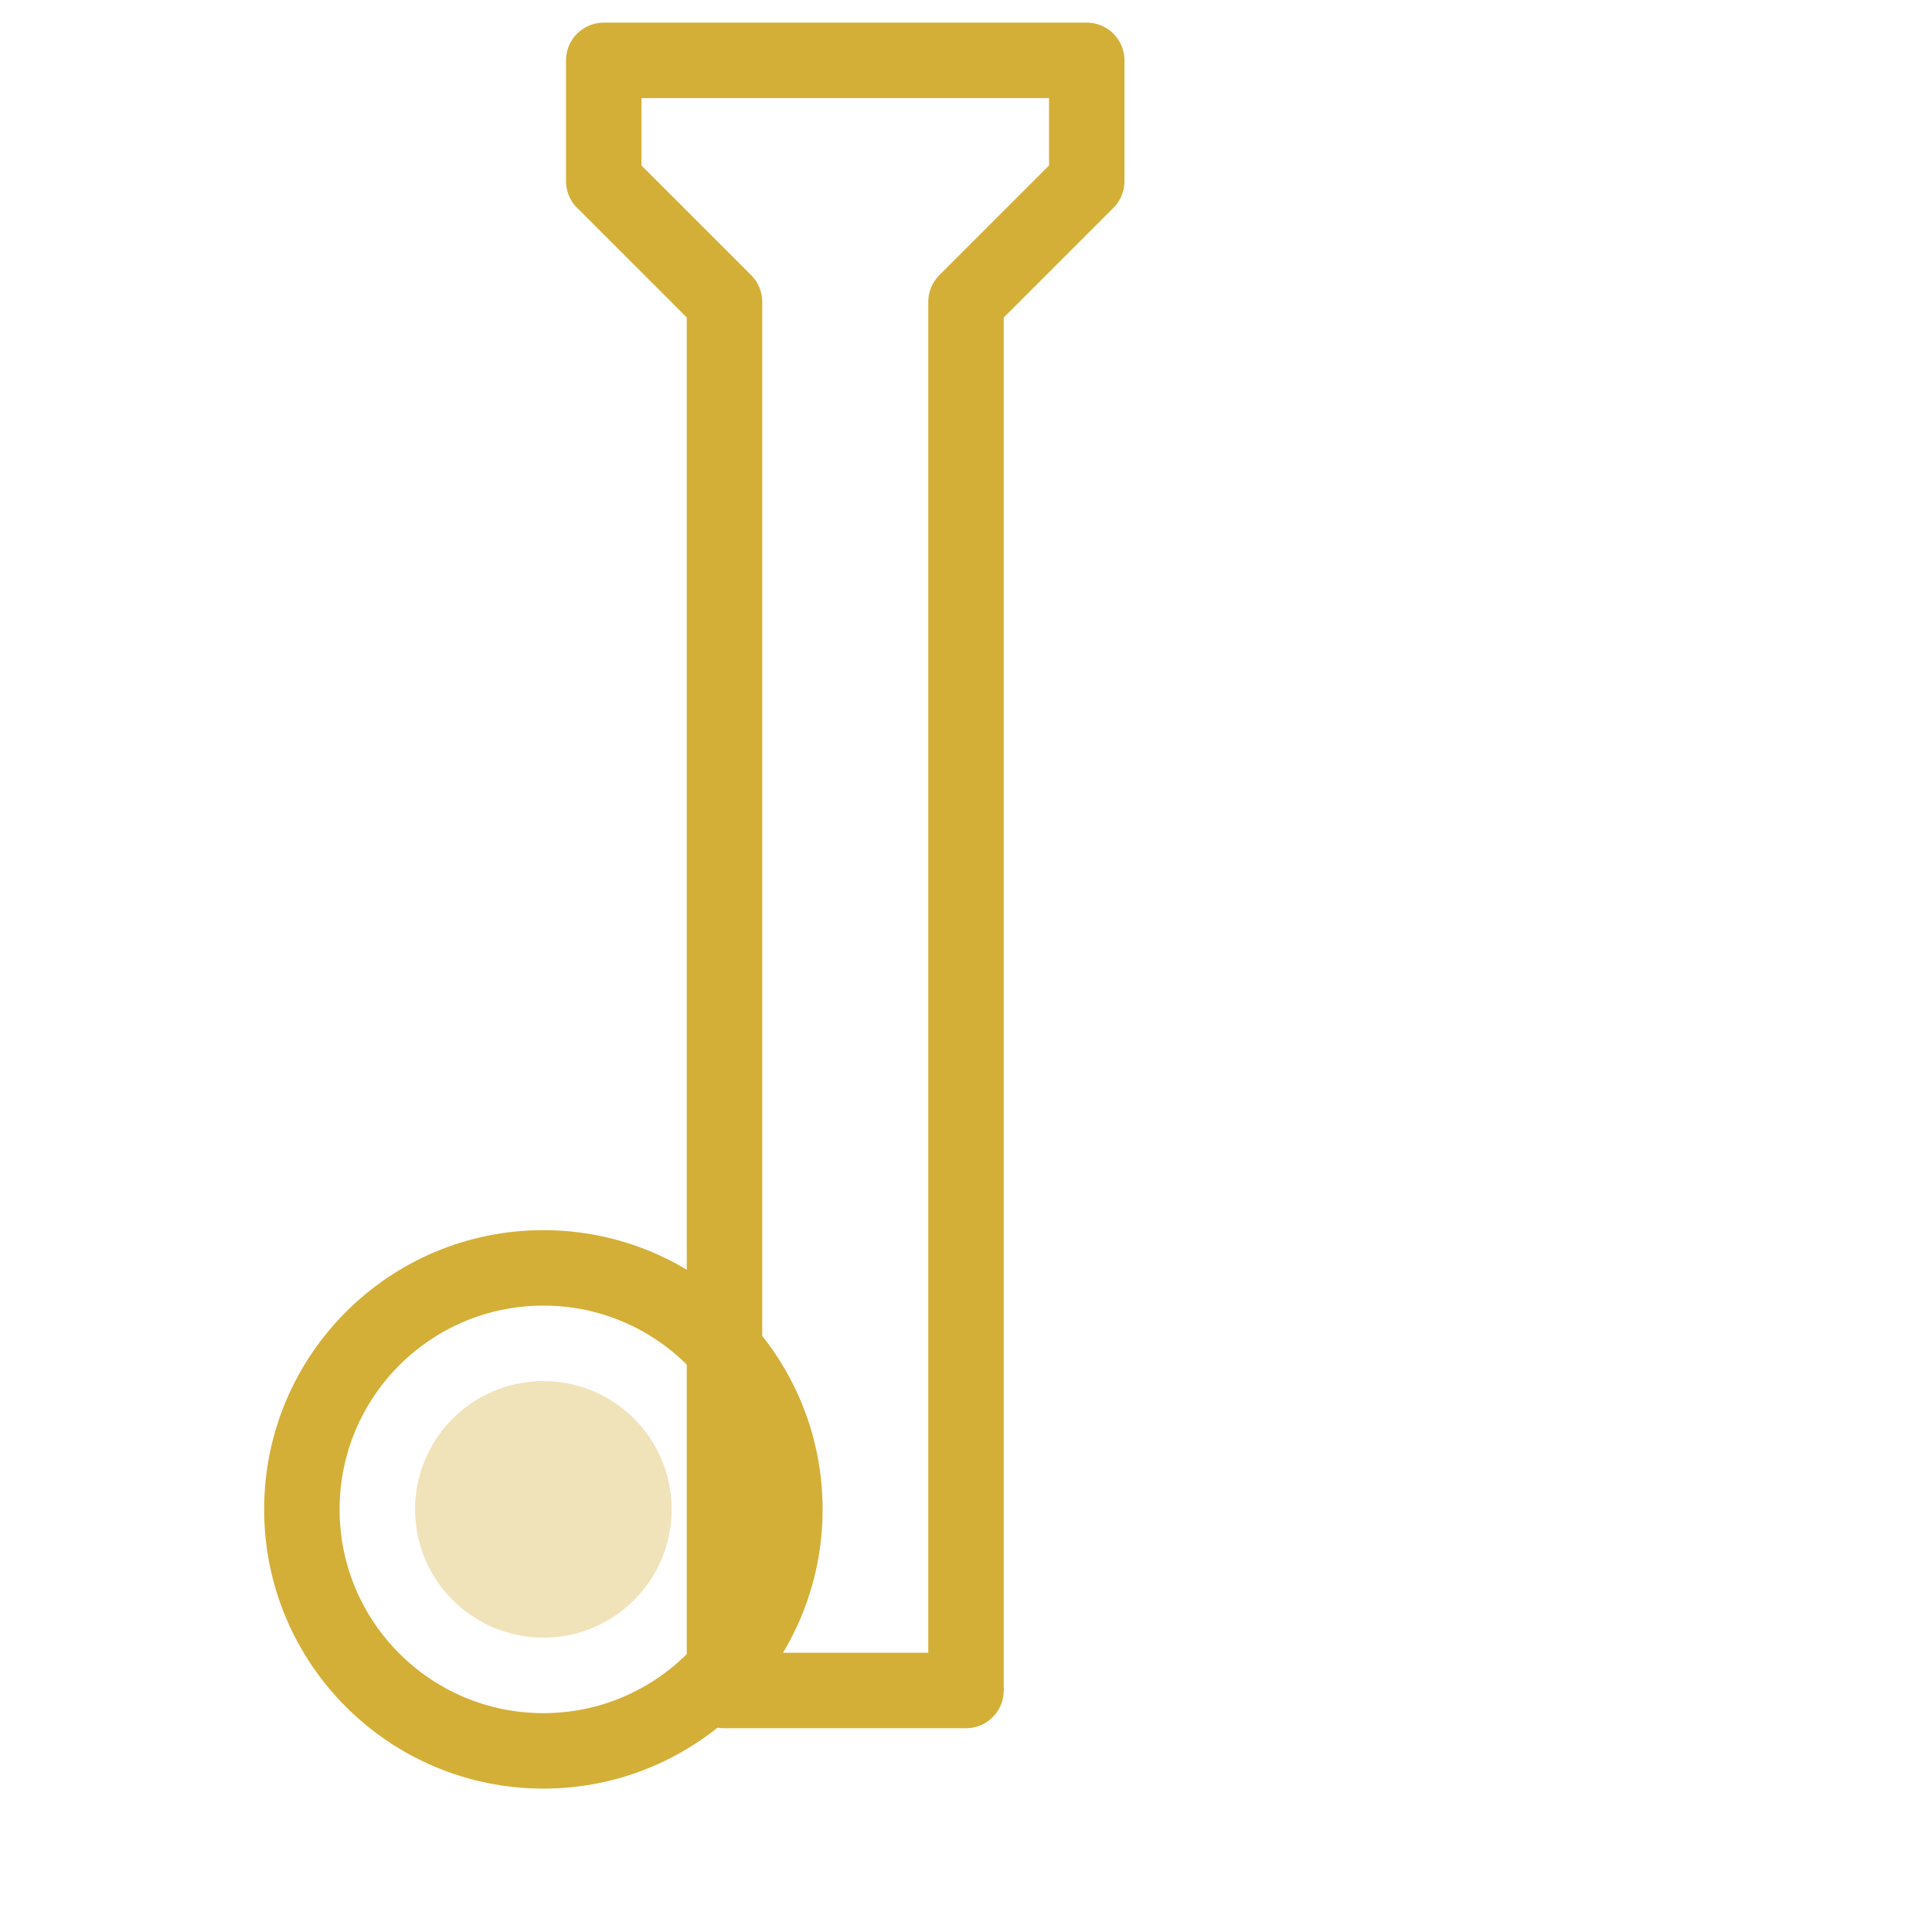
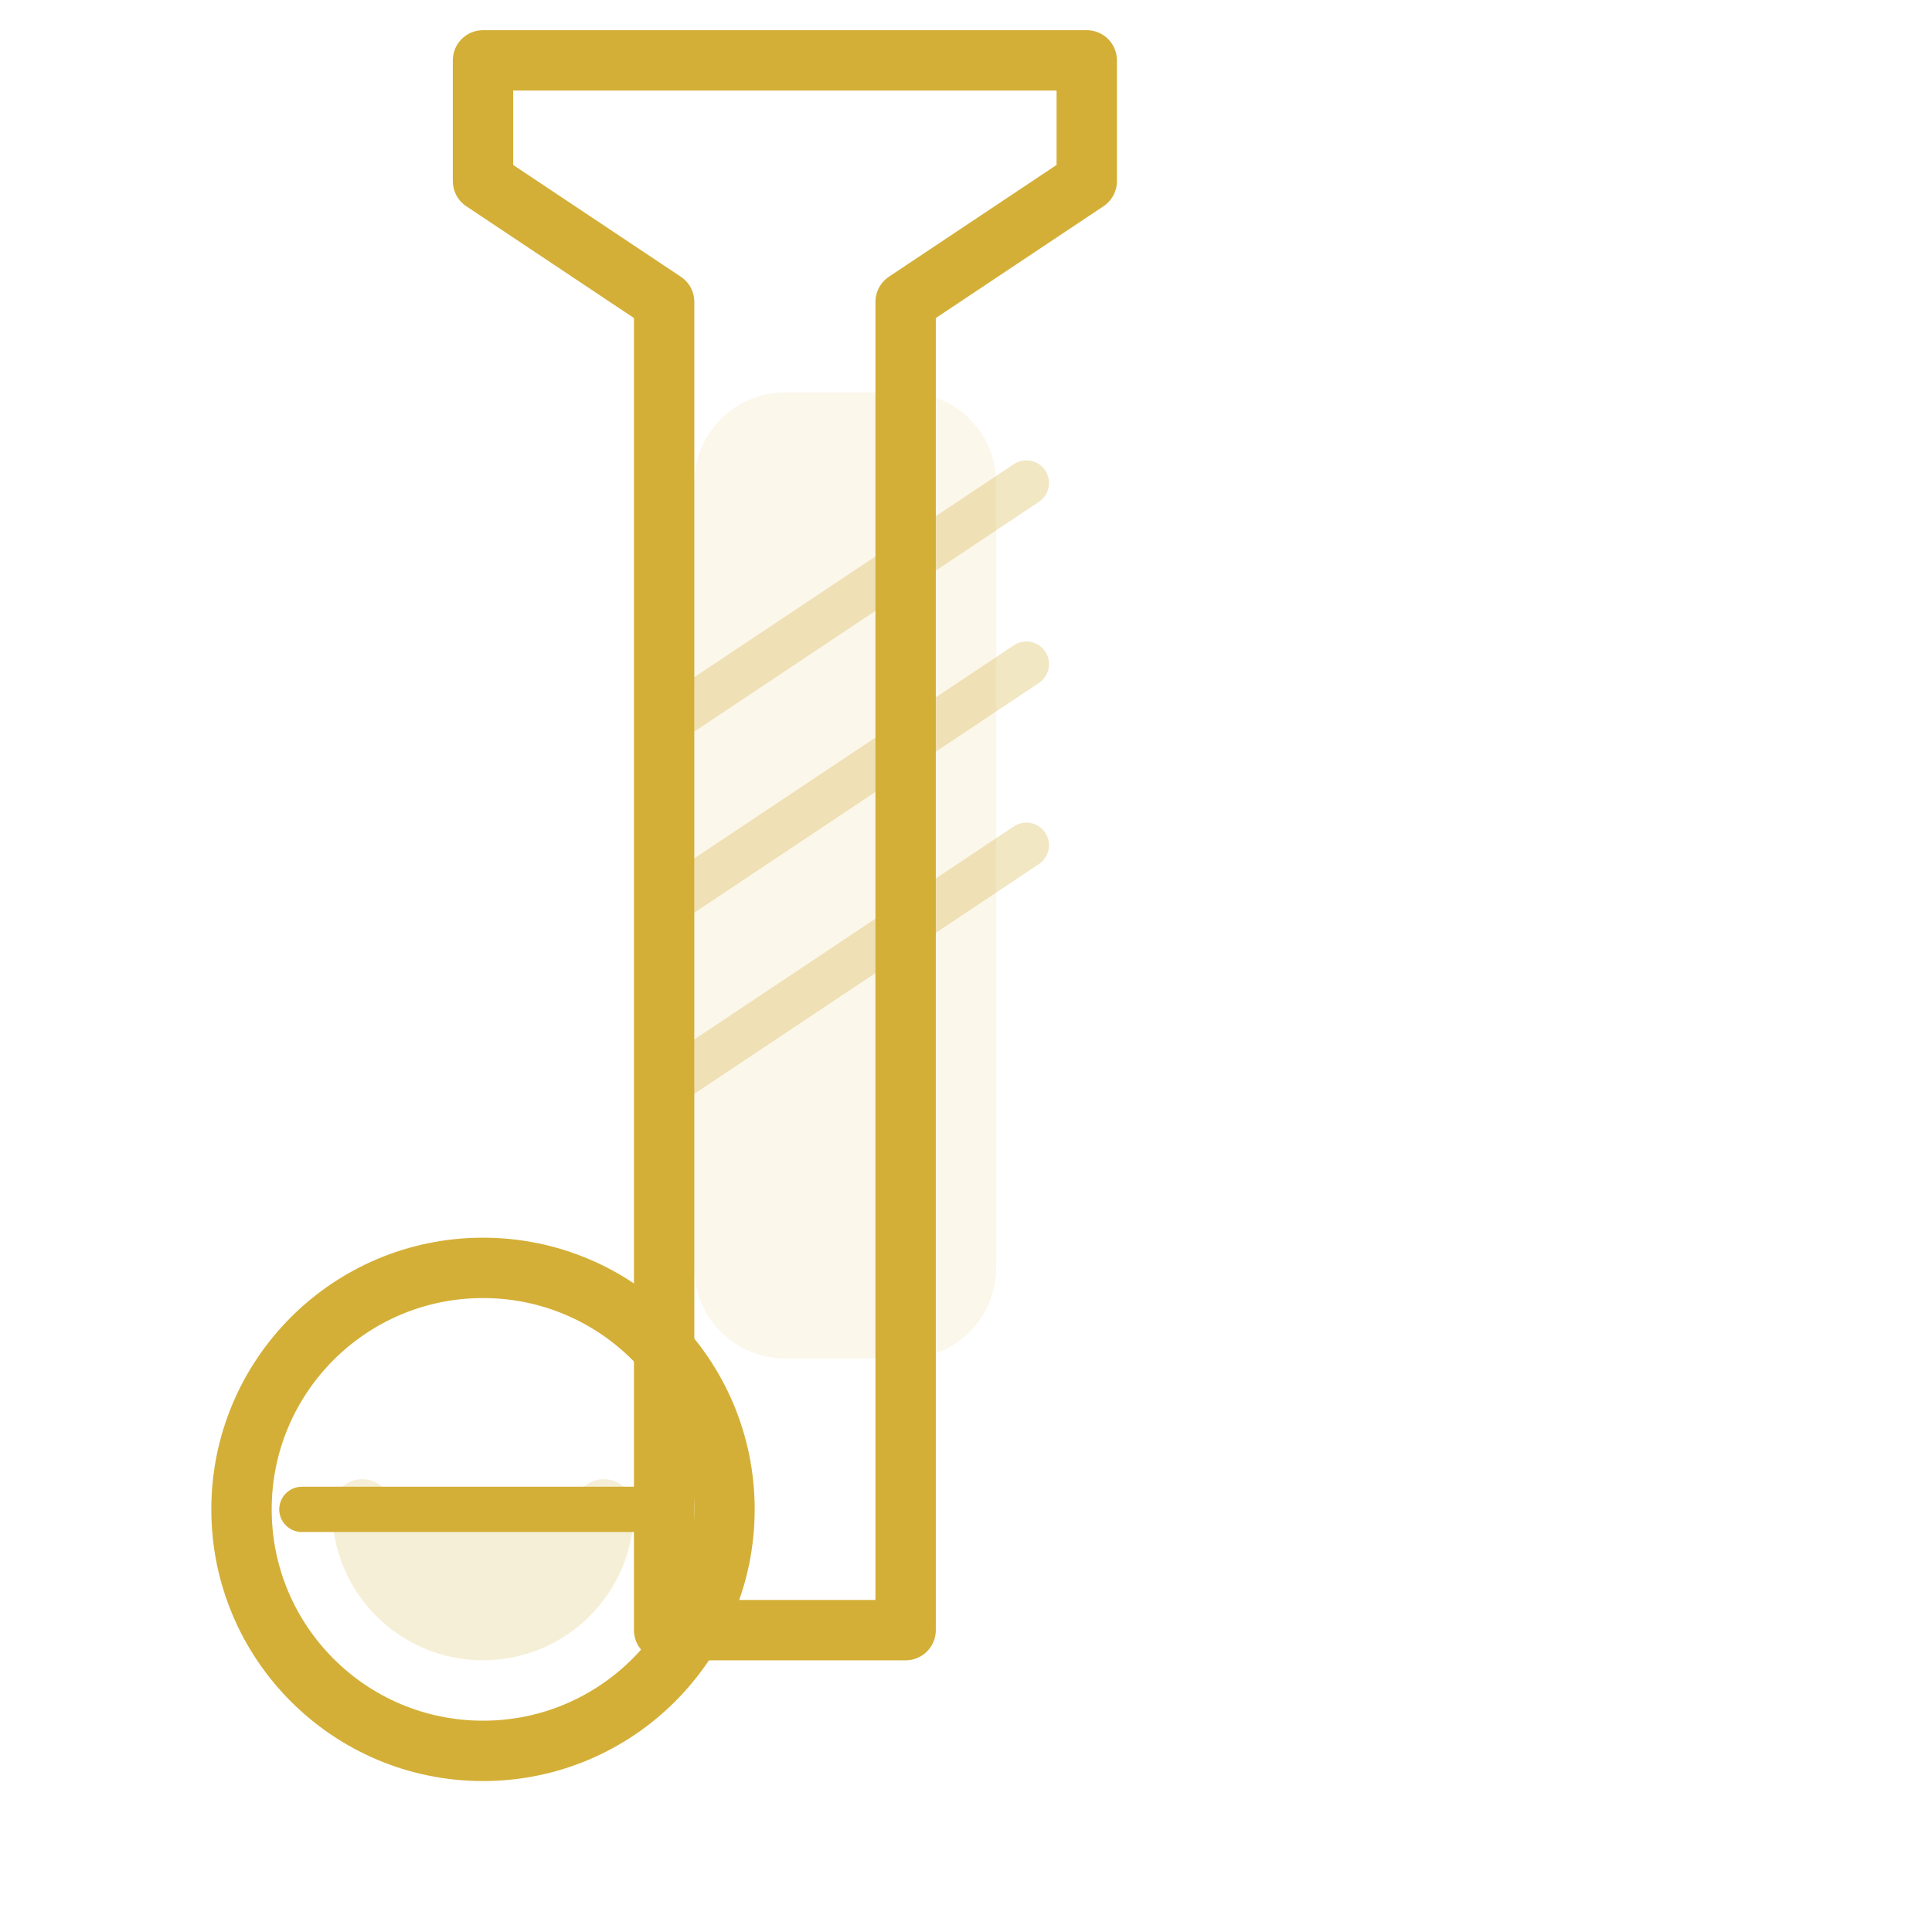
- <svg xmlns="http://www.w3.org/2000/svg" viewBox="0 0 64 64" fill="none" stroke="#d4af37" stroke-width="2.5" stroke-linecap="round" stroke-linejoin="round">
-   <path d="M28 2h8v4l-4 4v46H24V10l-4-4V2z" />
-   <circle cx="18" cy="50" r="8" />
-   <circle cx="18" cy="50" r="3" fill="#d4af37" opacity=".35" />
+ <svg xmlns="http://www.w3.org/2000/svg" viewBox="0 0 64 64" fill="none" stroke="#d4af37" stroke-width="2" stroke-linecap="round" stroke-linejoin="round">
+   <path d="M28 2h8v4l-6 4v44H22V10l-6-4V2z" />
+   <rect x="24" y="14" width="8" height="30" rx="2" fill="#d4af37" opacity=".1" />
+   <path d="M22 24l12-8M22 30l12-8M22 36l12-8" stroke-width="1.5" opacity=".3" />
+   <circle cx="16" cy="50" r="8" />
+   <path d="M10 50h12" stroke-width="1.5" />
+   <path d="M12 50a4 4 0 0 0 8 0" fill="#d4af37" opacity=".2" />
</svg>
